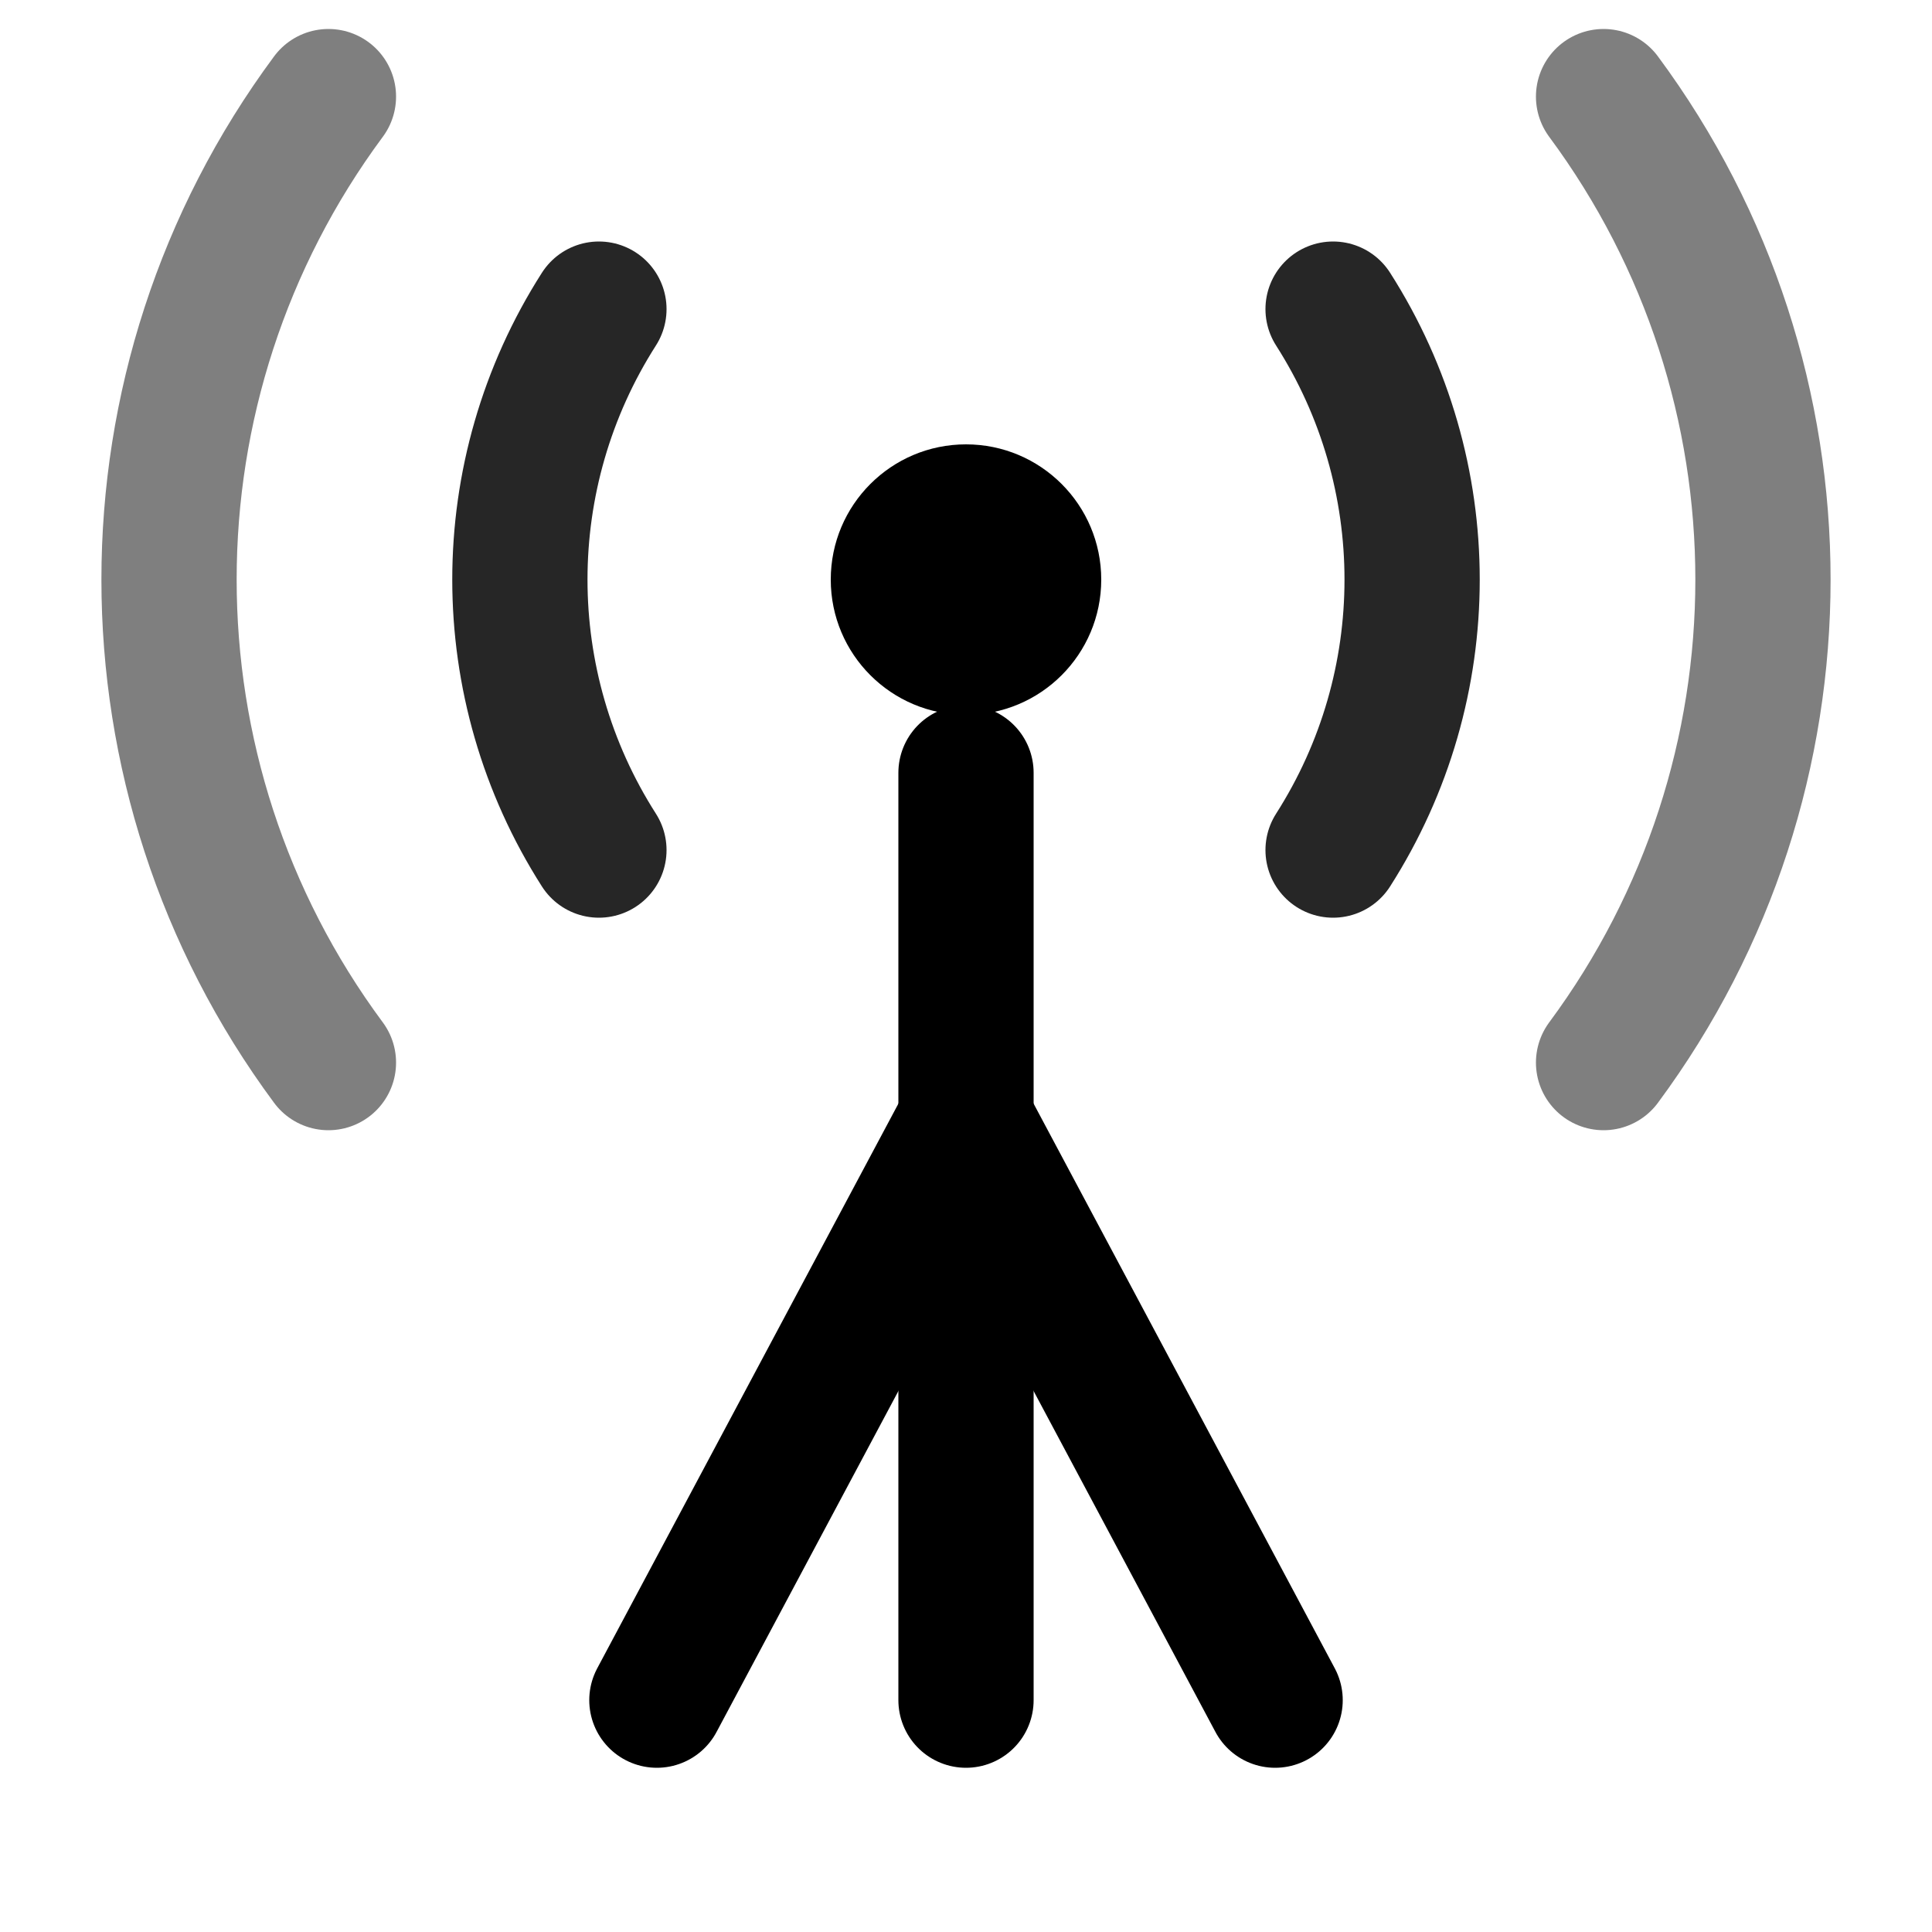
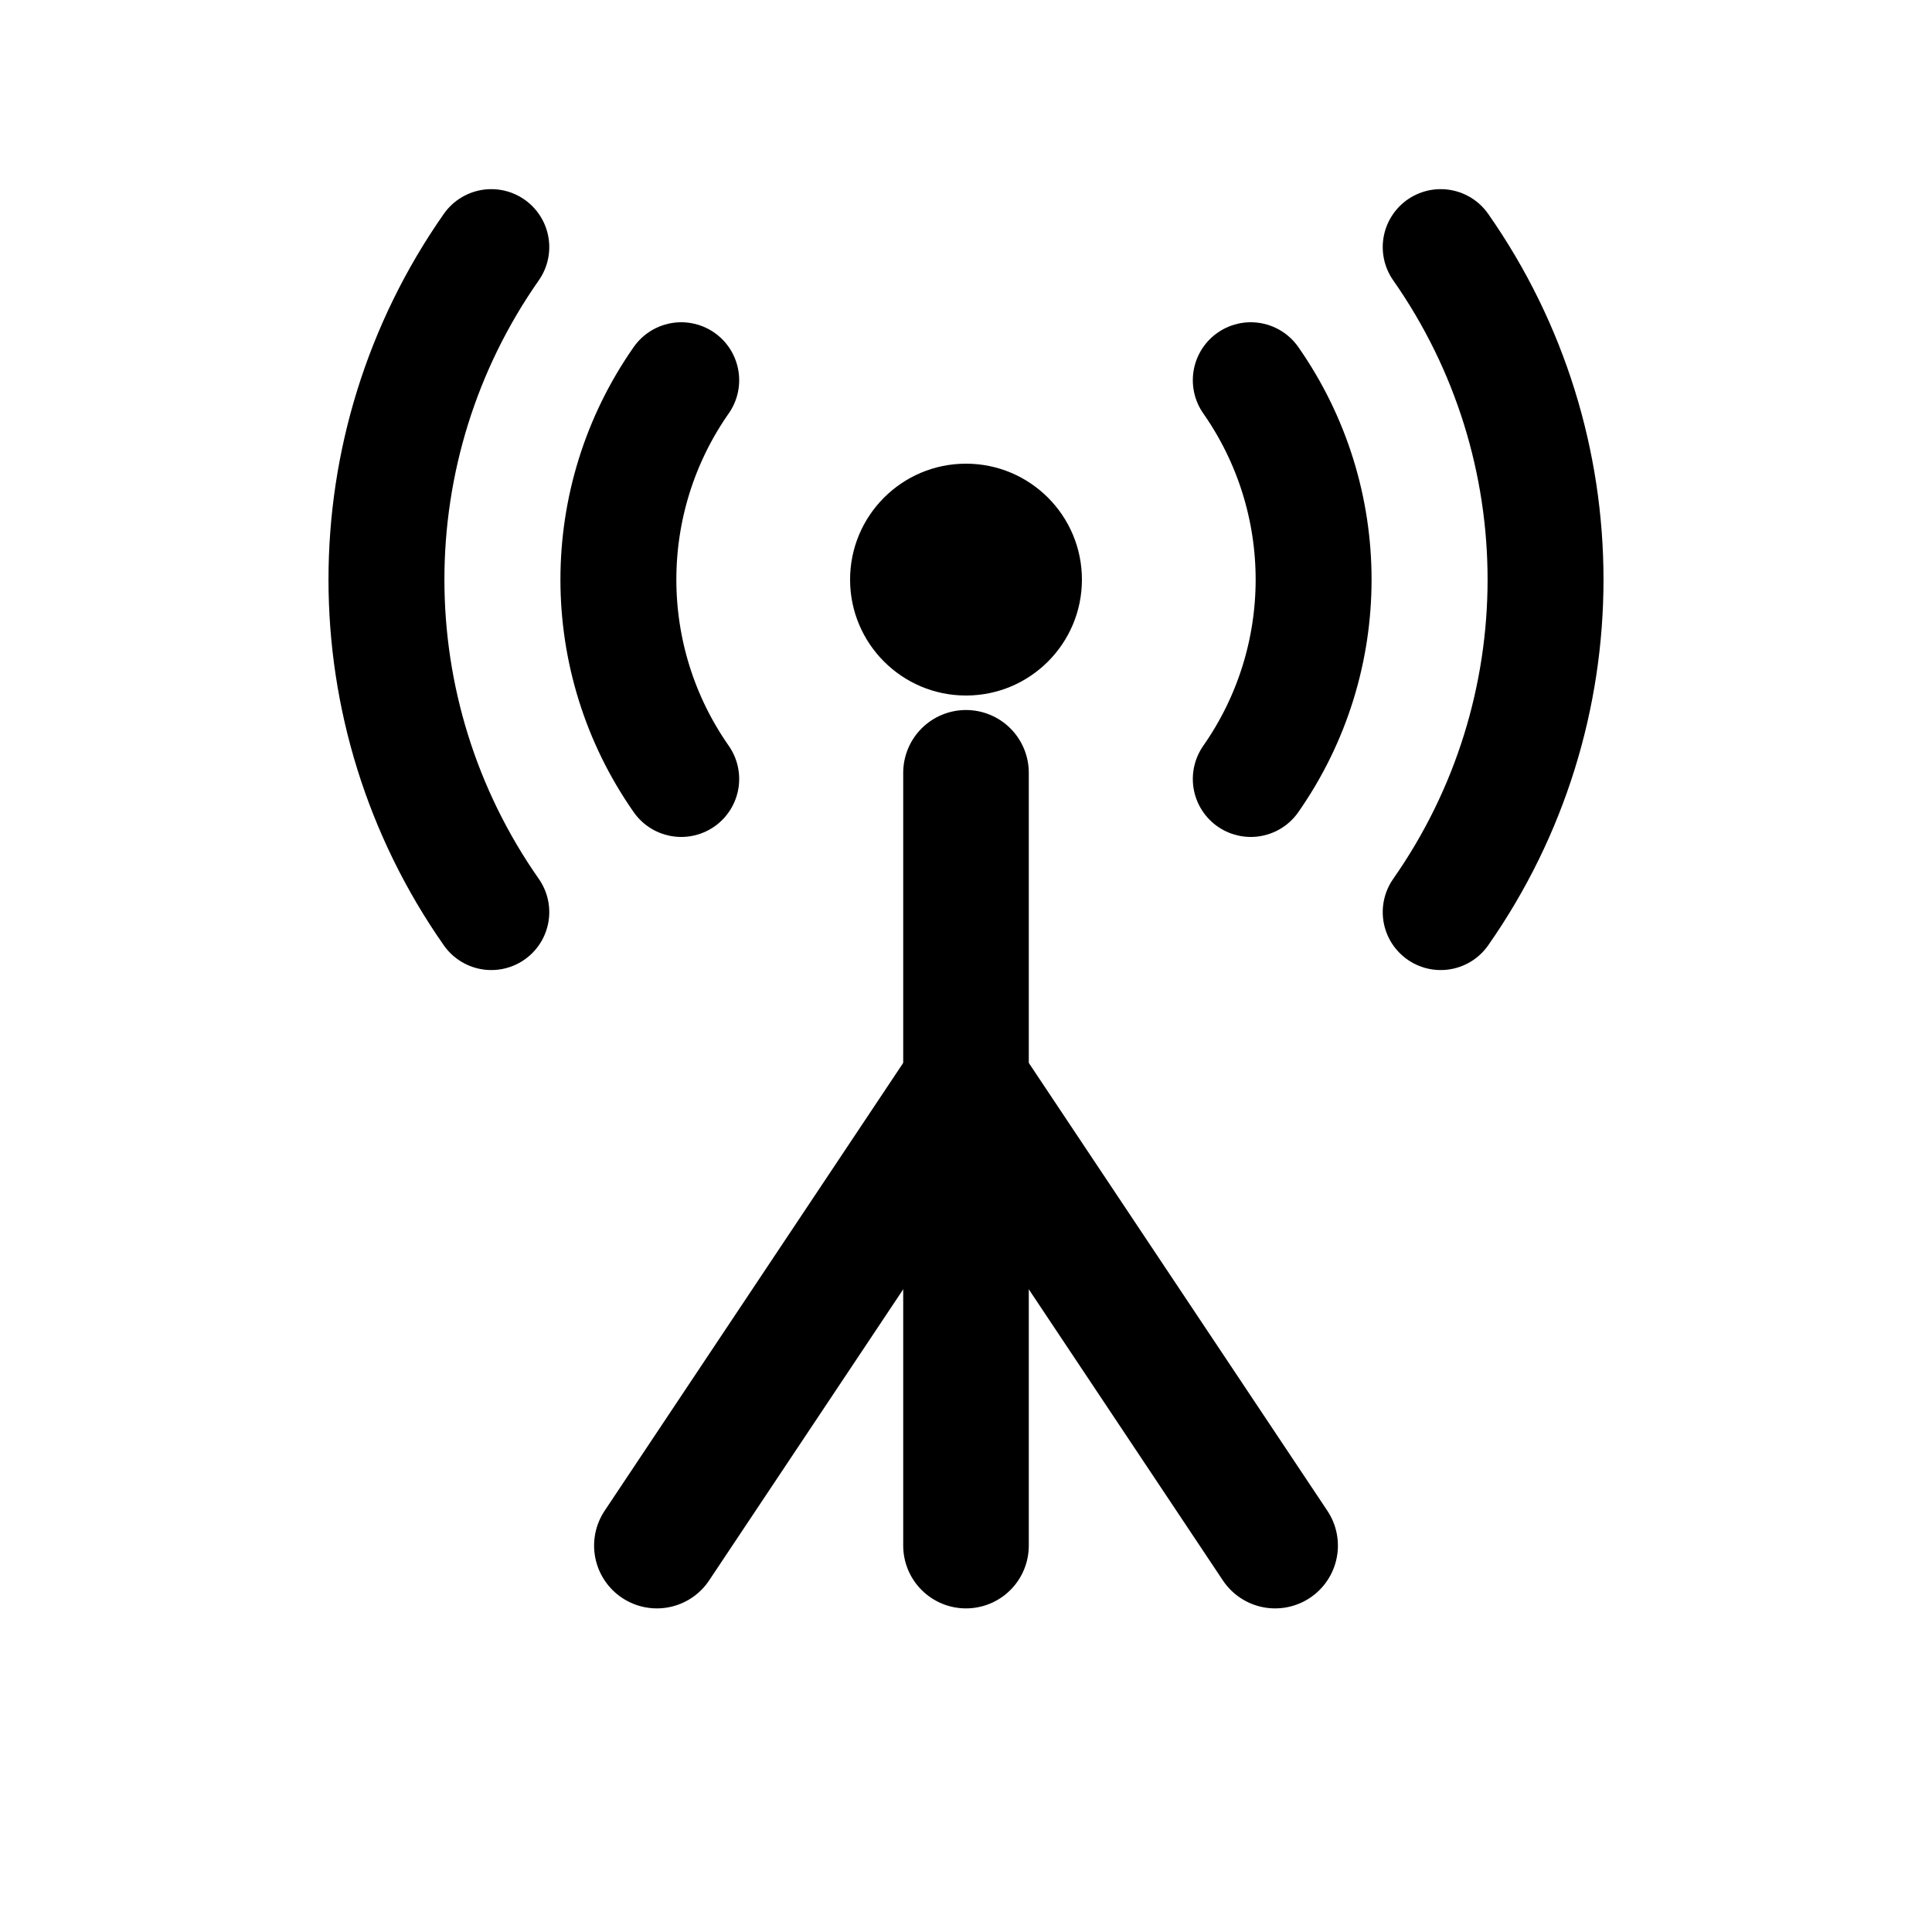
- <svg xmlns="http://www.w3.org/2000/svg" viewBox="0 0 100 100" fill="none" stroke="currentColor" stroke-width="7" stroke-linecap="round">
-   <circle cx="50" cy="30" r="7" fill="currentColor" stroke="none" />
-   <path d="M50 40 L50 88" />
-   <path d="M34 88 L50 58 L66 88" />
-   <path d="M31 16a26 26 0 0 0 0 28" opacity=".85" />
-   <path d="M69 16a26 26 0 0 1 0 28" opacity=".85" />
-   <path d="M17 5a42 42 0 0 0 0 50" opacity=".5" />
-   <path d="M83 5a42 42 0 0 1 0 50" opacity=".5" />
+ <svg xmlns="http://www.w3.org/2000/svg" viewBox="0 0 100 100">
+   <g fill="none" stroke="currentColor" stroke-width="6.5" stroke-linecap="round" stroke-linejoin="round">
+     <path d="M50 40V80" />
+     <path d="M34 80 L50 56 L66 80" />
+   </g>
+   <circle cx="50" cy="30" r="6" fill="currentColor" />
+   <g fill="none" stroke="currentColor" stroke-width="6" stroke-linecap="round">
+     <path d="M35.26 19.68a18 18 0 0 0 0 20.64" />
+     <path d="M64.74 19.68a18 18 0 0 1 0 20.64" />
+     <path d="M25.43 12.79a30 30 0 0 0 0 34.42" />
+     <path d="M74.57 12.79a30 30 0 0 1 0 34.42" />
+   </g>
</svg>
